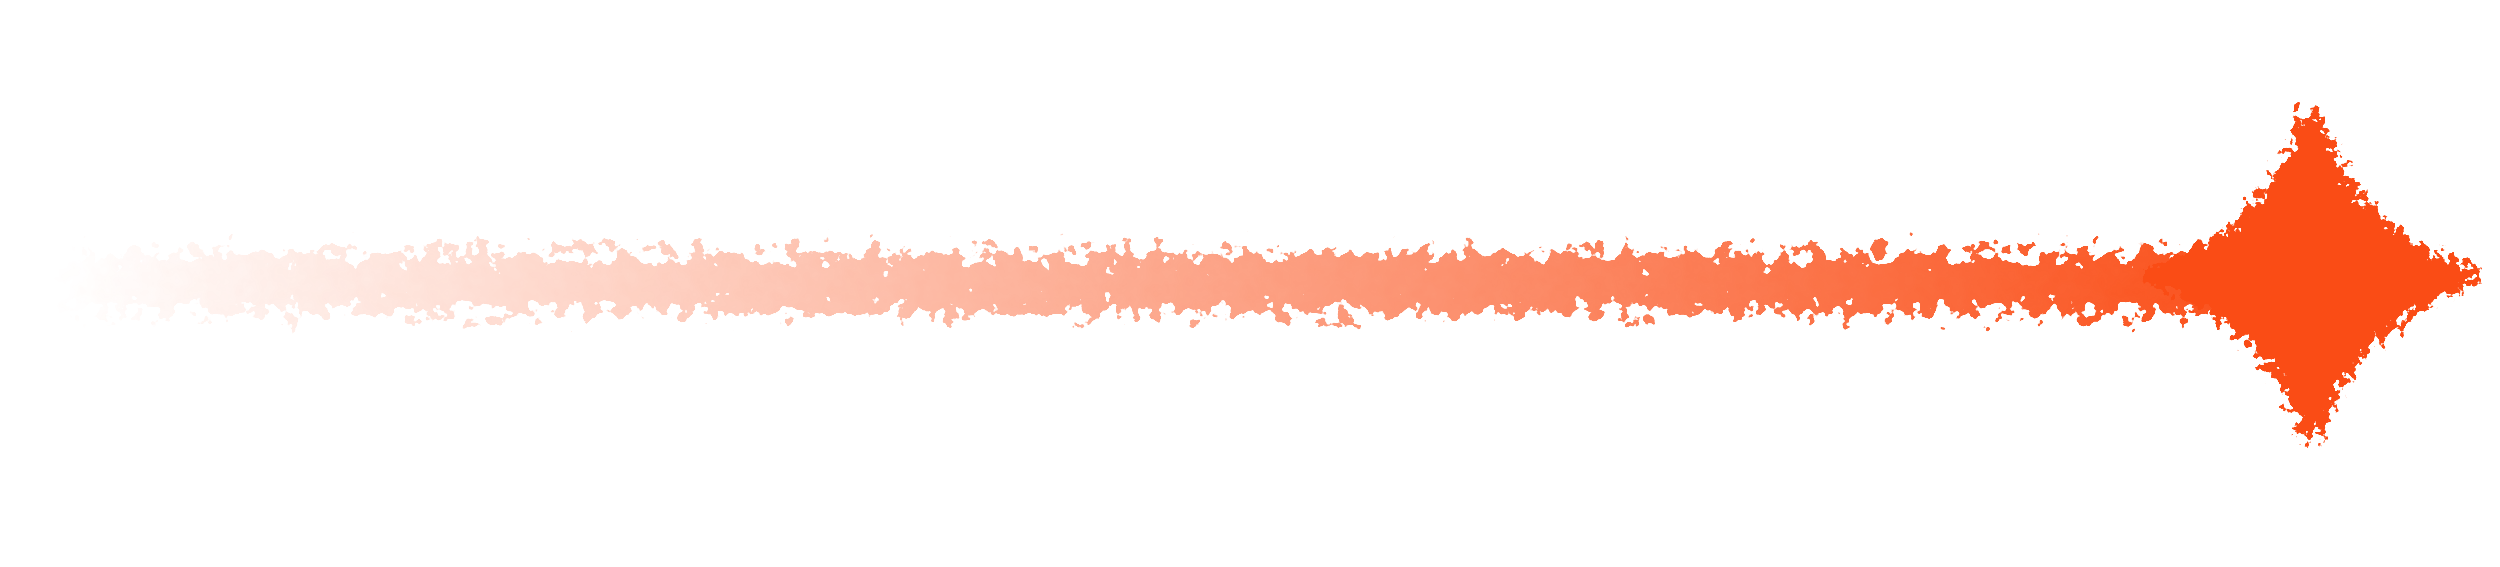
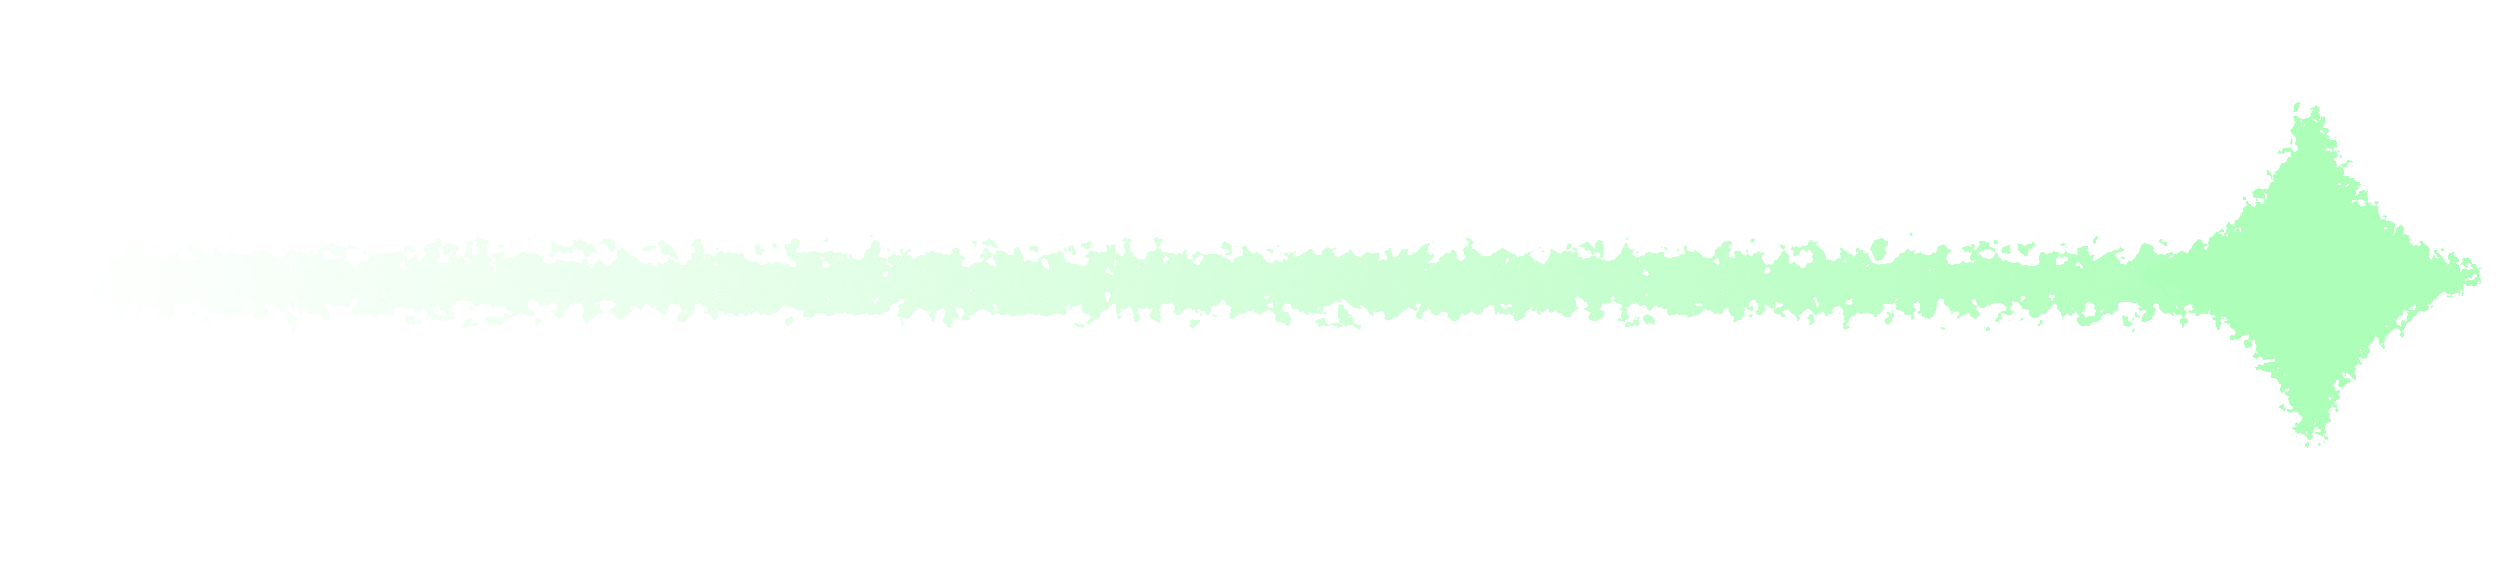
<svg xmlns="http://www.w3.org/2000/svg" width="159" height="36" viewBox="0 0 159 36" fill="none">
  <g filter="url(#filter0_g_556_1669)">
    <path d="M147 18L4 18" stroke="url(#paint0_linear_556_1669)" stroke-width="3.72" stroke-linecap="round" />
  </g>
  <g filter="url(#filter1_g_556_1669)">
-     <path d="M146.413 28.155C146.211 26.963 145.679 25.68 144.818 24.305C143.956 22.912 142.728 21.619 141.133 20.427C139.556 19.236 137.979 18.475 136.403 18.145V16.99C137.961 16.623 139.455 15.945 140.885 14.955C142.333 13.947 143.543 12.737 144.515 11.325C145.505 9.877 146.138 8.447 146.413 7.035H147.568C147.733 7.952 148.063 8.896 148.558 9.867C149.053 10.821 149.685 11.738 150.455 12.617C151.243 13.479 152.123 14.258 153.095 14.955C154.543 15.982 156.019 16.66 157.523 16.99V18.145C156.514 18.347 155.469 18.759 154.388 19.383C153.324 20.006 152.334 20.748 151.418 21.61C150.501 22.453 149.749 23.343 149.163 24.277C148.301 25.652 147.769 26.945 147.568 28.155H146.413Z" fill="#FA4C15" />
+     <path d="M146.413 28.155C146.211 26.963 145.679 25.68 144.818 24.305C143.956 22.912 142.728 21.619 141.133 20.427C139.556 19.236 137.979 18.475 136.403 18.145V16.99C137.961 16.623 139.455 15.945 140.885 14.955C142.333 13.947 143.543 12.737 144.515 11.325C145.505 9.877 146.138 8.447 146.413 7.035H147.568C147.733 7.952 148.063 8.896 148.558 9.867C149.053 10.821 149.685 11.738 150.455 12.617C151.243 13.479 152.123 14.258 153.095 14.955C154.543 15.982 156.019 16.66 157.523 16.99V18.145C156.514 18.347 155.469 18.759 154.388 19.383C153.324 20.006 152.334 20.748 151.418 21.61C150.501 22.453 149.749 23.343 149.163 24.277C148.301 25.652 147.769 26.945 147.568 28.155H146.413Z" fill="#ADFEB9" />
  </g>
  <defs>
    <filter id="filter0_g_556_1669" x="0.14" y="14.14" width="150.72" height="7.72" filterUnits="userSpaceOnUse" color-interpolation-filters="sRGB">
      <feFlood flood-opacity="0" result="BackgroundImageFix" />
      <feBlend mode="normal" in="SourceGraphic" in2="BackgroundImageFix" result="shape" />
      <feTurbulence type="fractalNoise" baseFrequency="1 1" numOctaves="3" seed="6926" />
      <feDisplacementMap in="shape" scale="4" xChannelSelector="R" yChannelSelector="G" result="displacedImage" width="100%" height="100%" />
      <feMerge result="effect1_texture_556_1669">
        <feMergeNode in="displacedImage" />
      </feMerge>
    </filter>
    <filter id="filter1_g_556_1669" x="135.152" y="5.785" width="23.62" height="23.62" filterUnits="userSpaceOnUse" color-interpolation-filters="sRGB">
      <feFlood flood-opacity="0" result="BackgroundImageFix" />
      <feBlend mode="normal" in="SourceGraphic" in2="BackgroundImageFix" result="shape" />
      <feTurbulence type="fractalNoise" baseFrequency="1.6 1.6" numOctaves="3" seed="9558" />
      <feDisplacementMap in="shape" scale="2.5" xChannelSelector="R" yChannelSelector="G" result="displacedImage" width="100%" height="100%" />
      <feMerge result="effect1_texture_556_1669">
        <feMergeNode in="displacedImage" />
      </feMerge>
    </filter>
    <linearGradient id="paint0_linear_556_1669" x1="147" y1="17.5" x2="4" y2="17.5" gradientUnits="userSpaceOnUse">
-       <stop stop-color="#FA4C15" />
-       <stop offset="1" stop-color="#FA4C15" stop-opacity="0" />
+       <stop stop-color="#ADFEB9" />
+       <stop offset="1" stop-color="#ADFEB9" stop-opacity="0" />
    </linearGradient>
  </defs>
</svg>
